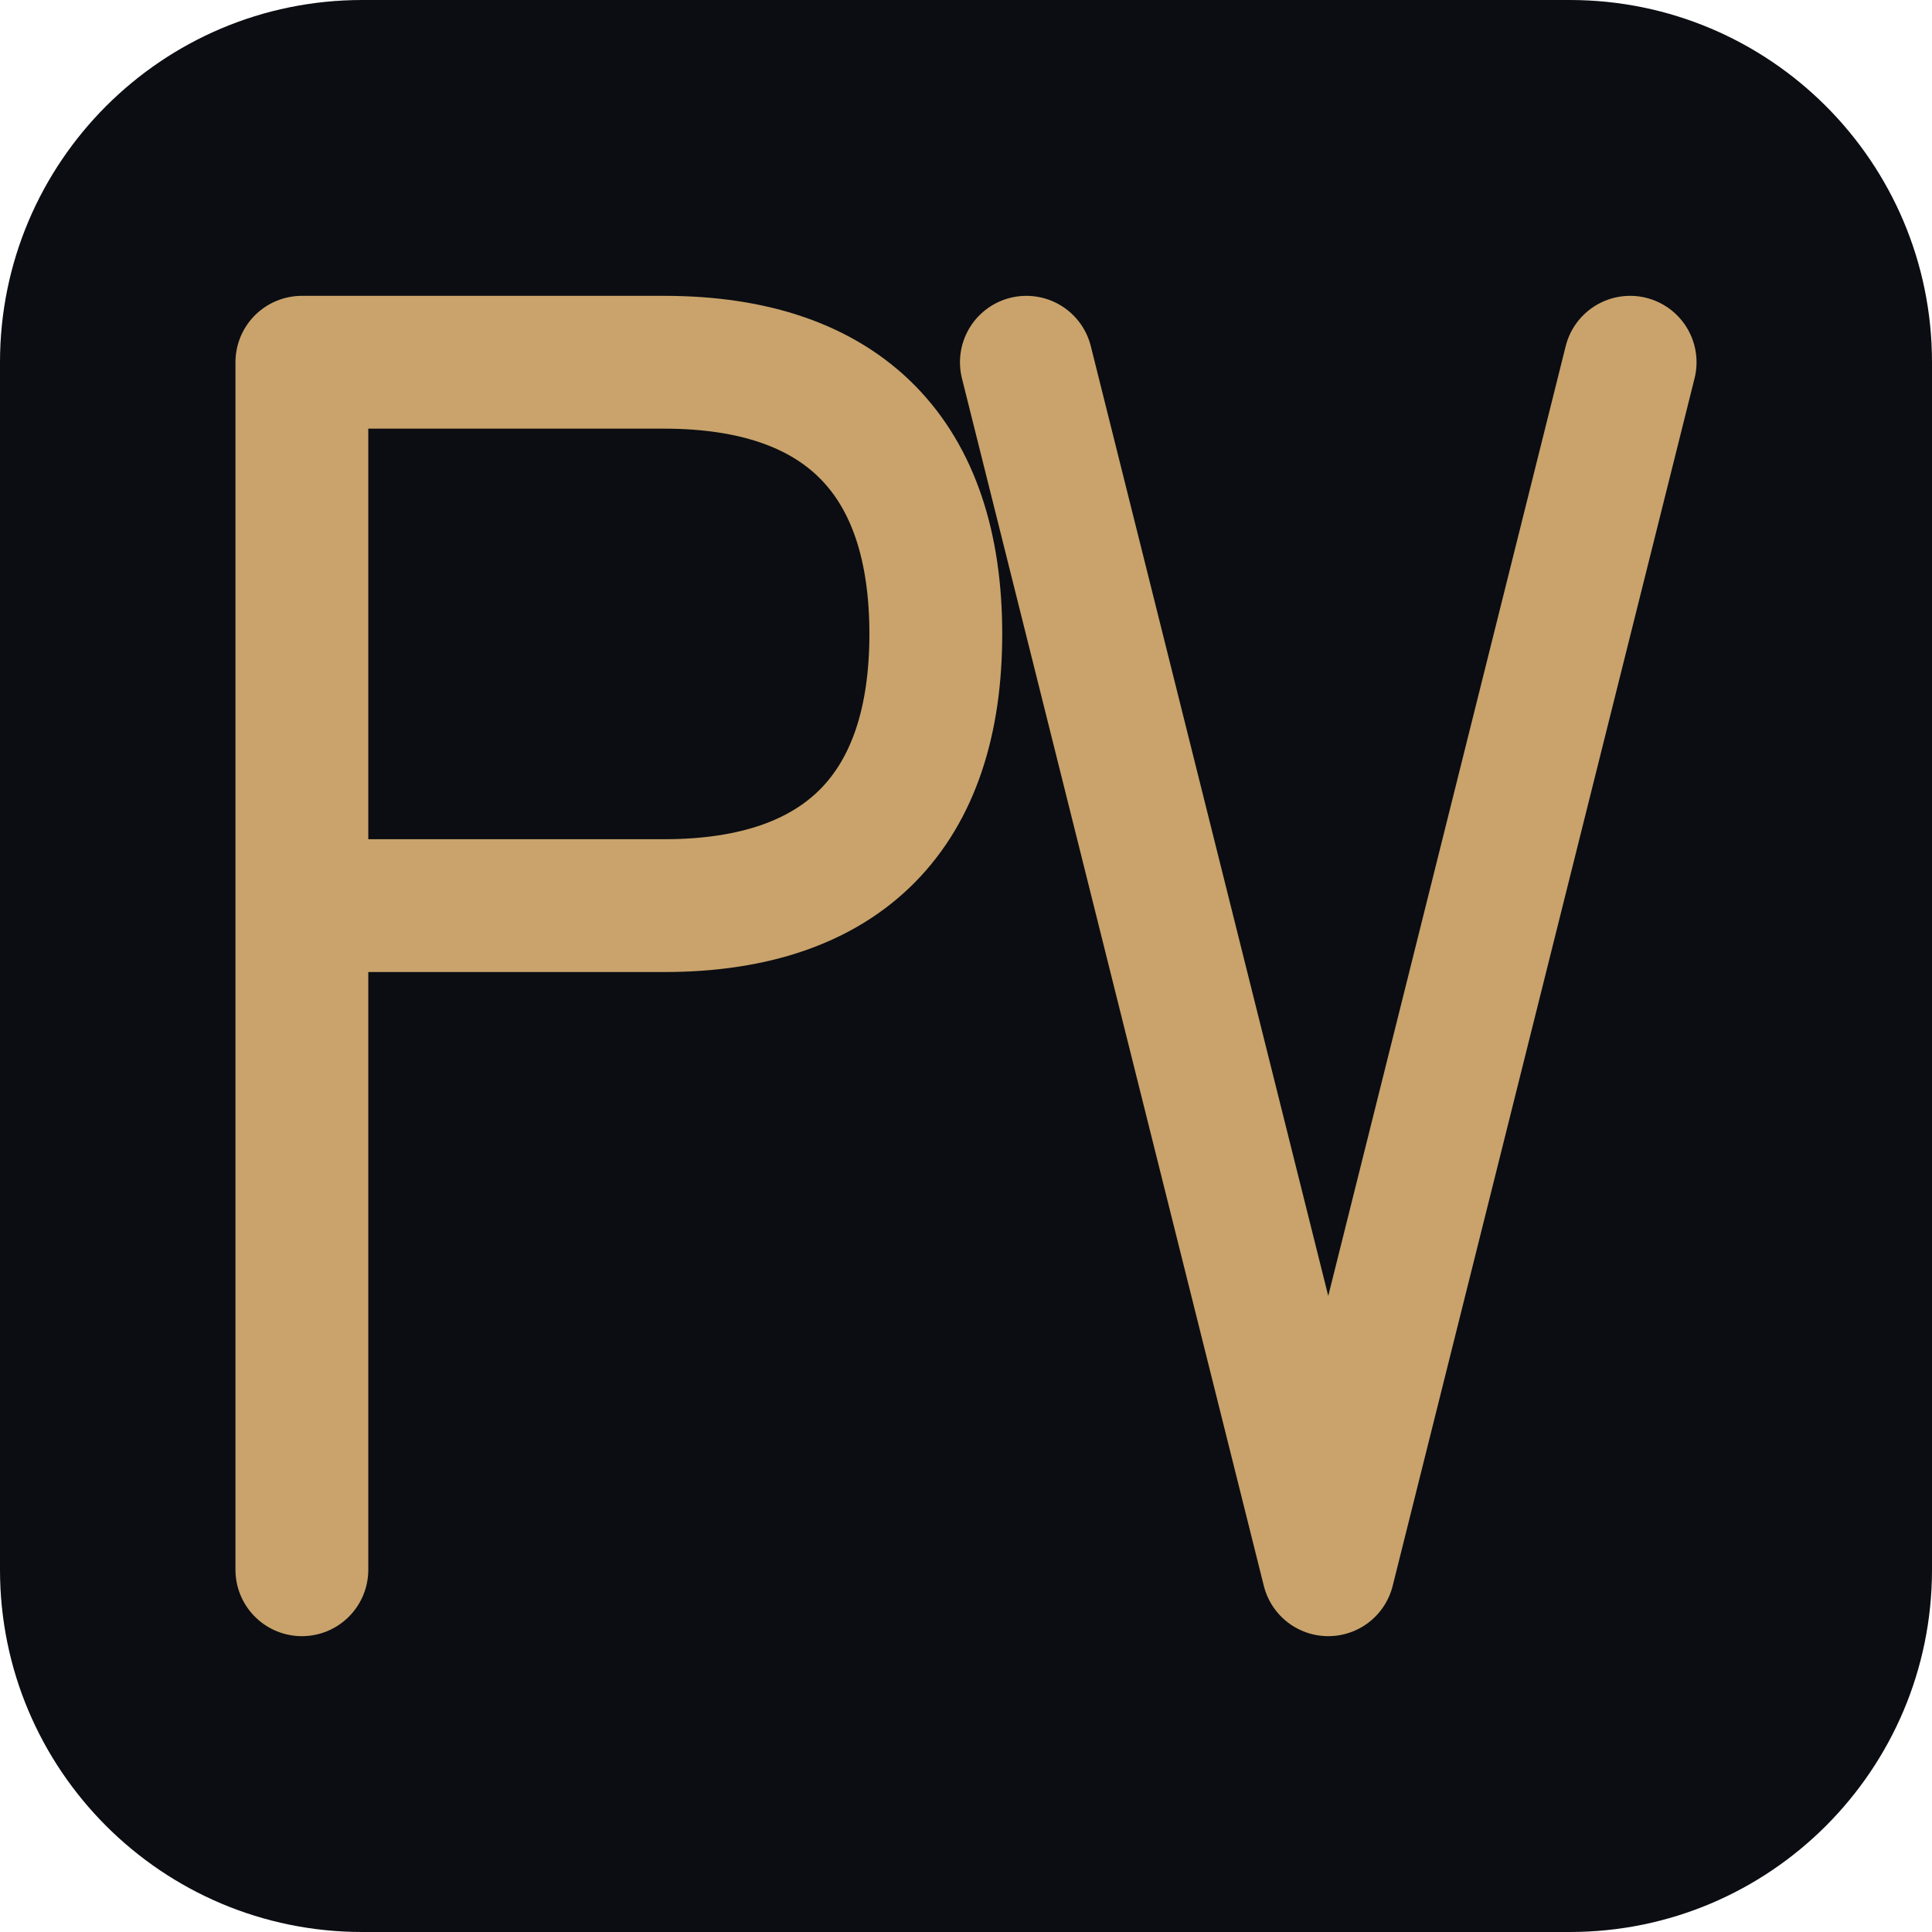
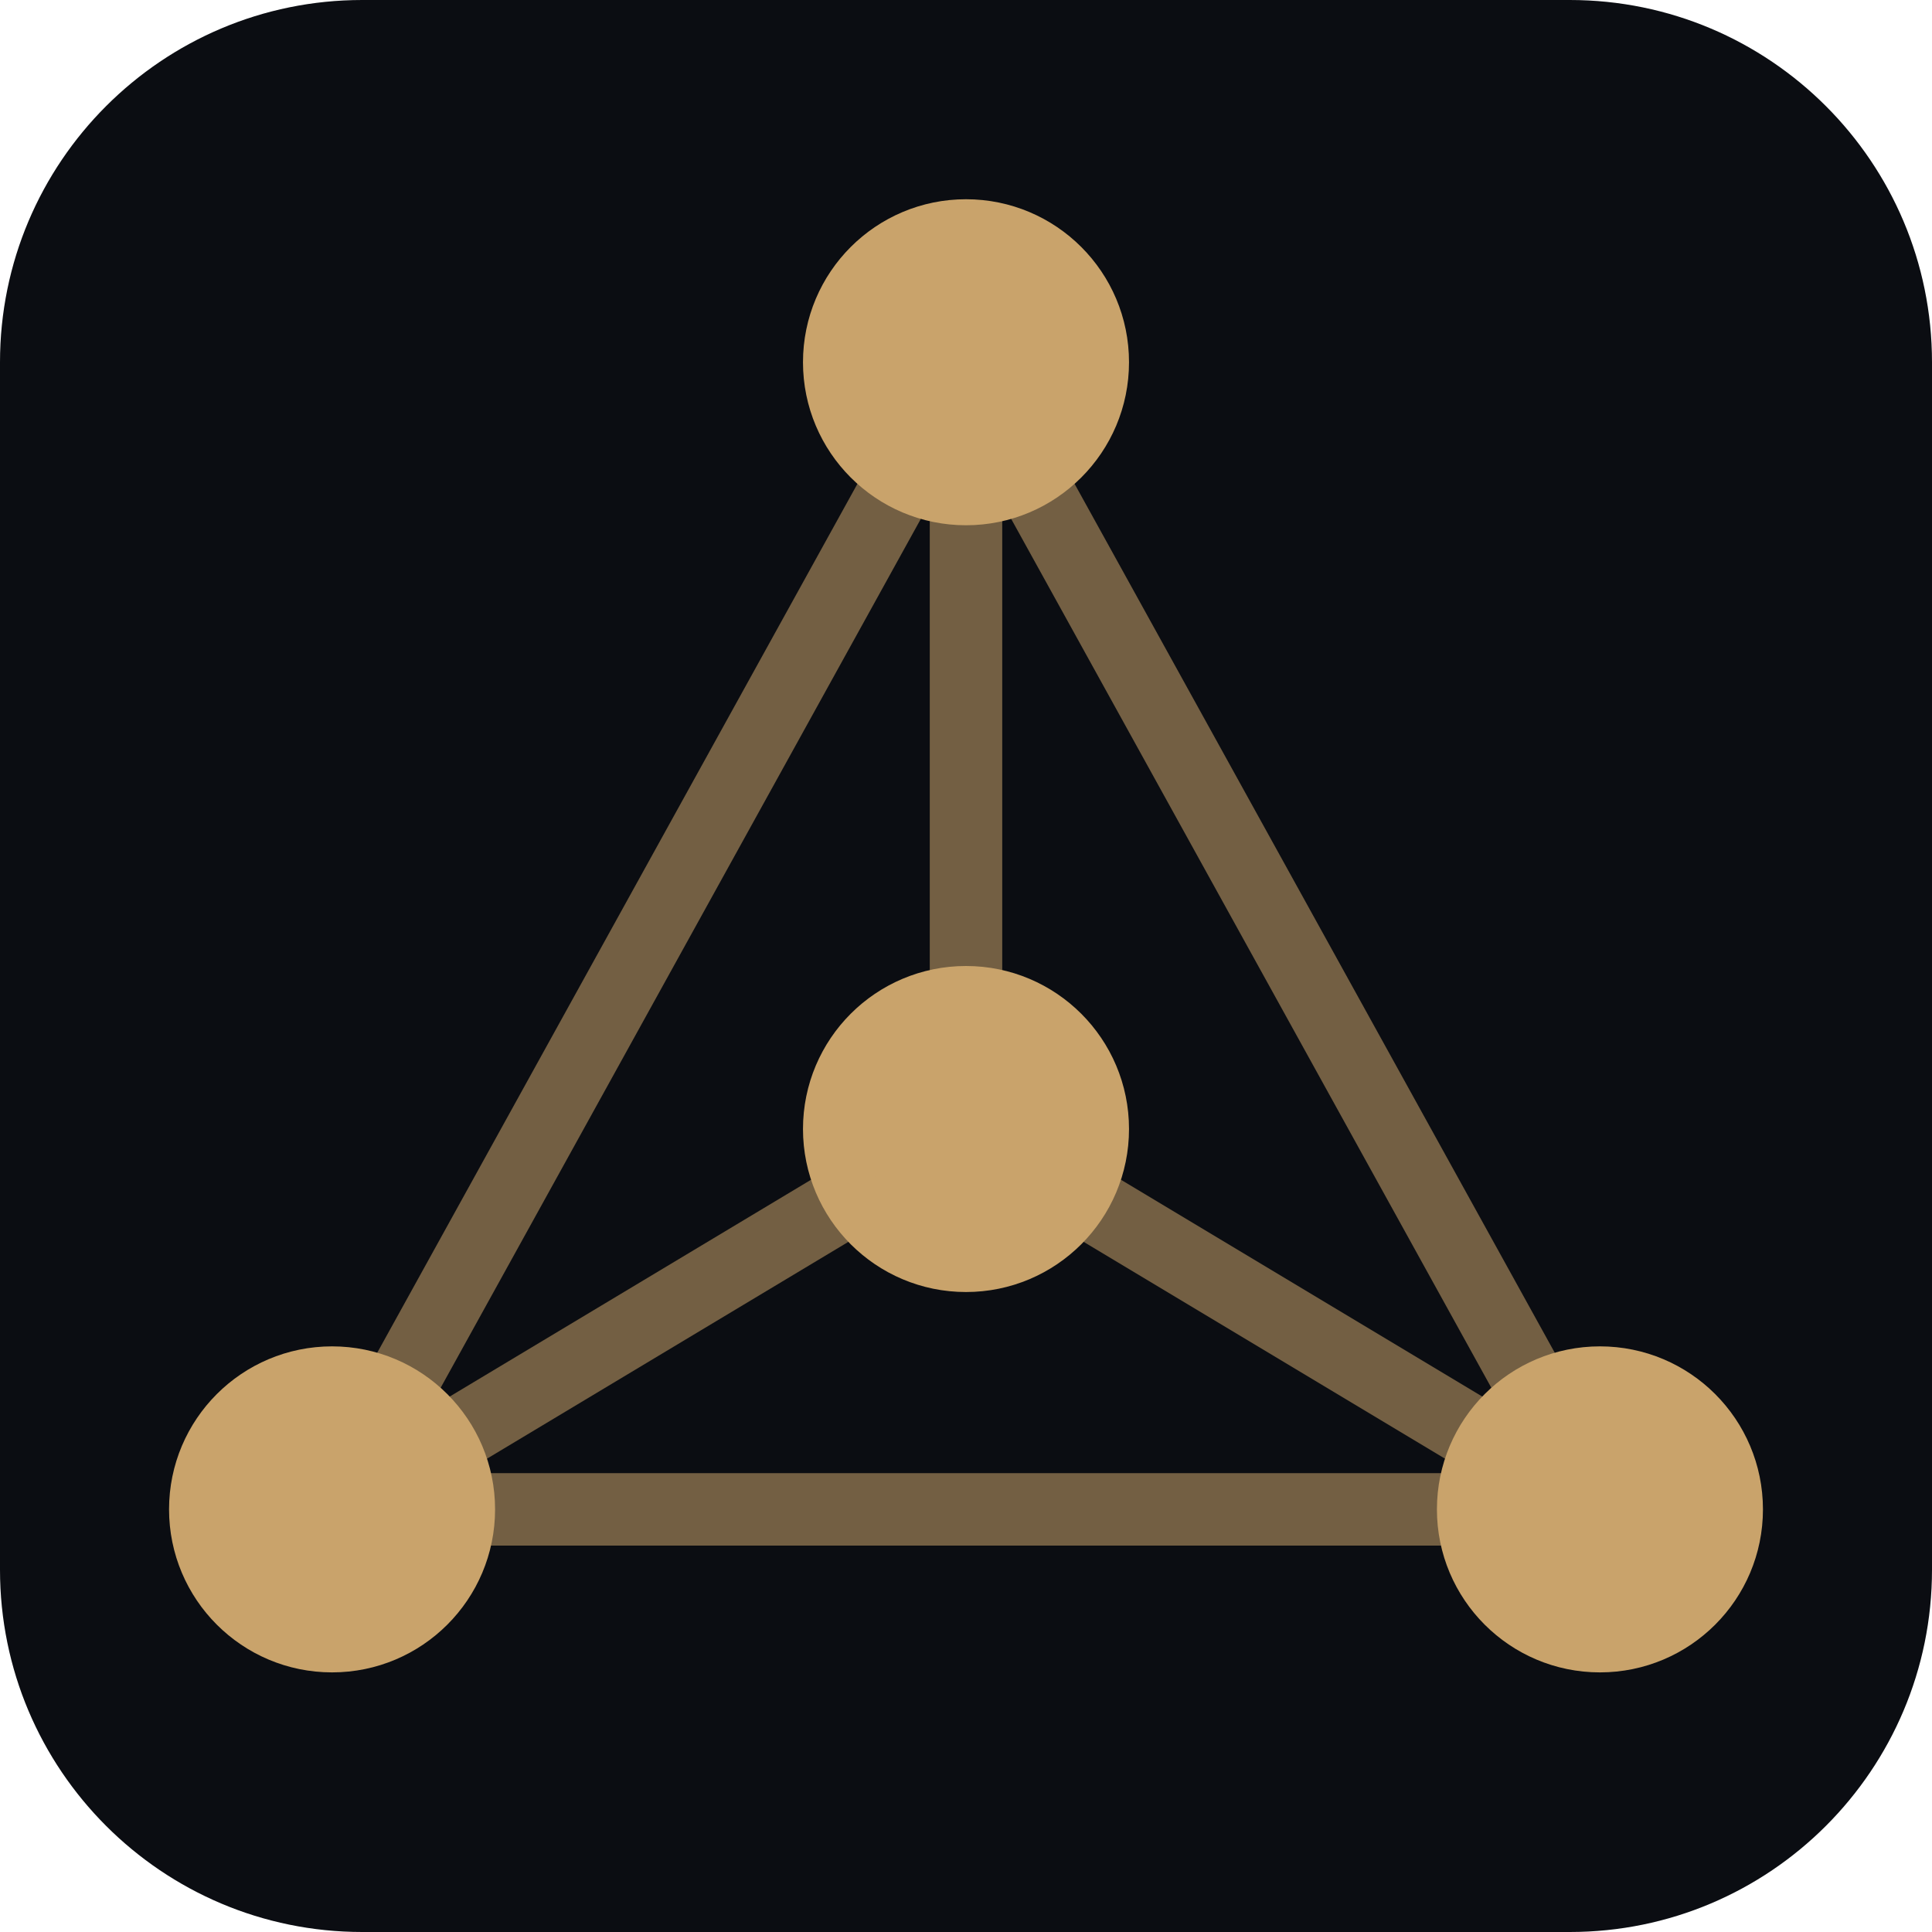
<svg xmlns="http://www.w3.org/2000/svg" viewBox="0 0 32 32">
  <rect width="32" height="32" rx="6" fill="#0b0d12" />
-   <path d="M 5 6 L 5 26 M 5 6 L 11 6 C 14 6 15.5 7.6 15.5 10.5 C 15.5 13.4 14 15 11 15 L 5 15 M 17 6 L 22 26 L 27 6" fill="none" stroke="#C9A36B" stroke-width="2.2" stroke-linecap="round" stroke-linejoin="round" />
+   <g stroke="#C9A36B" fill="#C9A36B" stroke-linecap="round">
+     <line x1="16" y1="6" x2="5.5" y2="25" stroke-width="1.2" opacity="0.55" />
+     <line x1="16" y1="6" x2="26.5" y2="25" stroke-width="1.2" opacity="0.55" />
+     <line x1="5.5" y1="25" x2="26.5" y2="25" stroke-width="1.2" opacity="0.55" />
+     <line x1="16" y1="18.7" x2="16" y2="6" stroke-width="1.2" opacity="0.55" />
+     <line x1="16" y1="18.7" x2="5.5" y2="25" stroke-width="1.2" opacity="0.55" />
+     <line x1="16" y1="18.7" x2="26.5" y2="25" stroke-width="1.2" opacity="0.55" />
+     <circle cx="16" cy="6" r="2.2" />
+     <circle cx="5.5" cy="25" r="2.2" />
+     <circle cx="26.5" cy="25" r="2.2" />
+     <circle cx="16" cy="18.7" r="2.2" />
+   </g>
</svg>
